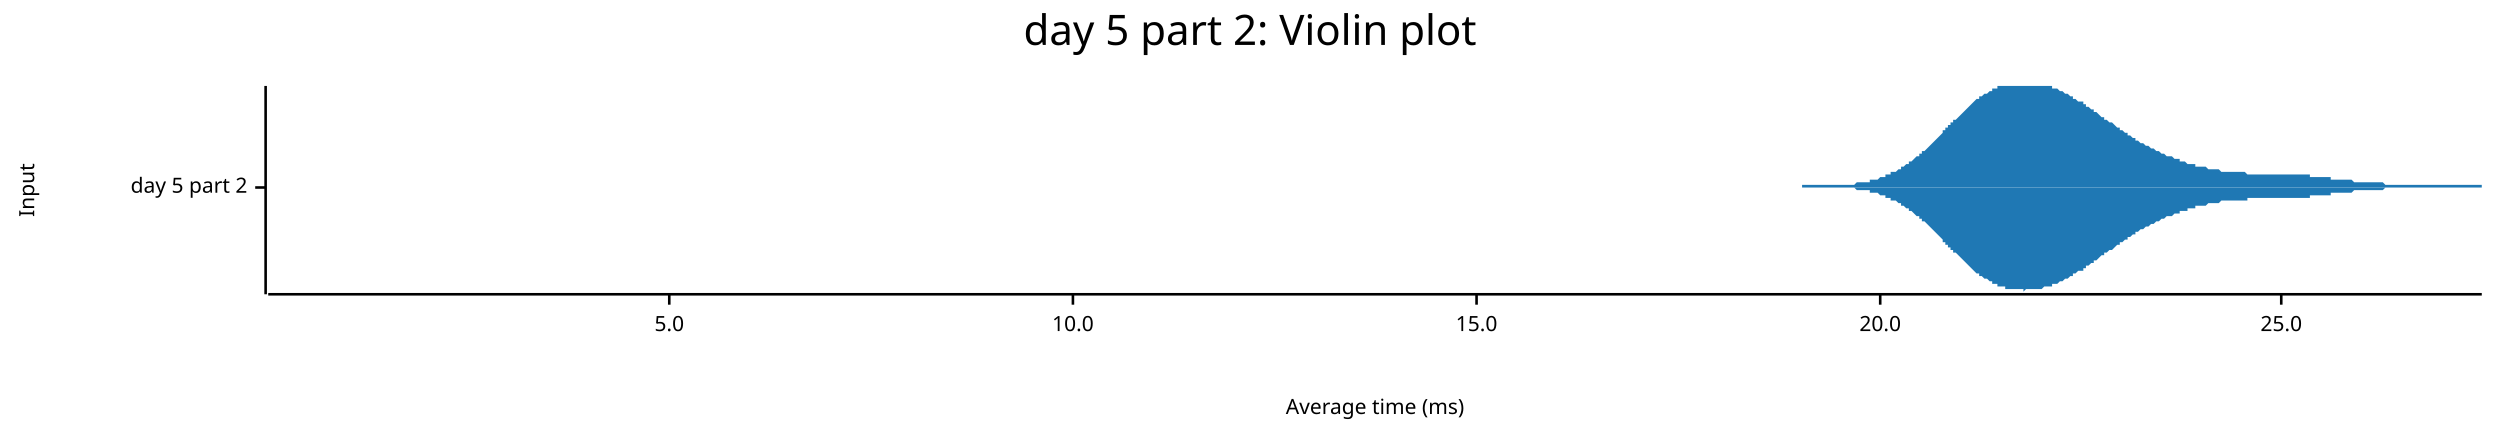
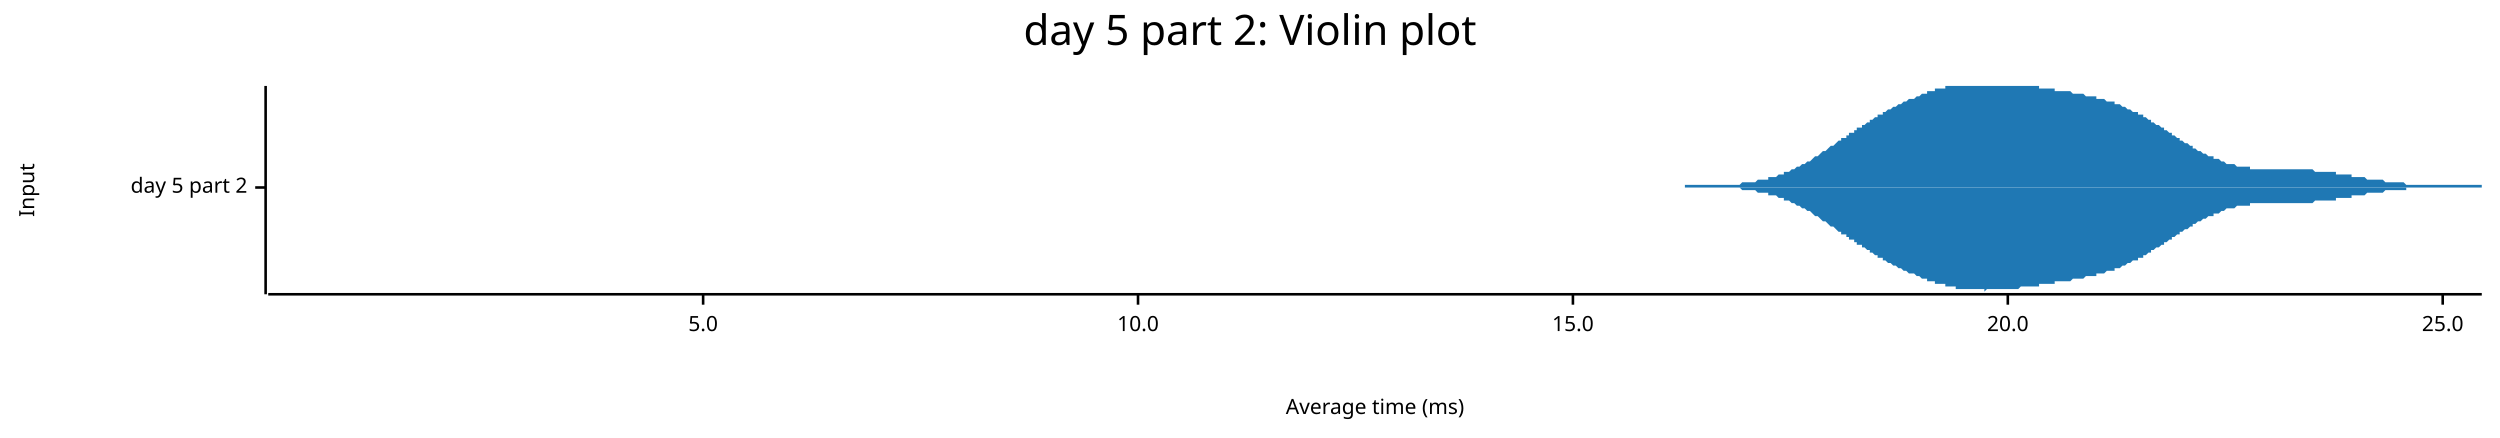
<svg xmlns="http://www.w3.org/2000/svg" width="960" height="168" viewBox="0 0 960 168">
  <text x="480" y="5" dy="0.76em" text-anchor="middle" font-family="sans-serif" font-size="16.129" opacity="1" fill="#000000">
day 5 part 2: Violin plot
</text>
  <text x="7" y="73" dy="0.76em" text-anchor="middle" font-family="sans-serif" font-size="8.065" opacity="1" fill="#000000" transform="rotate(270, 7, 73)">
Input
</text>
  <text x="528" y="161" dy="-0.5ex" text-anchor="middle" font-family="sans-serif" font-size="8.065" opacity="1" fill="#000000">
Average time (ms)
</text>
  <polyline fill="none" opacity="1" stroke="#000000" stroke-width="1" points="102,33 102,113 " />
  <text x="95" y="72" dy="0.5ex" text-anchor="end" font-family="sans-serif" font-size="8.065" opacity="1" fill="#000000">
day 5 part 2
</text>
  <polyline fill="none" opacity="1" stroke="#000000" stroke-width="1" points="98,72 102,72 " />
  <polyline fill="none" opacity="1" stroke="#000000" stroke-width="1" points="103,113 953,113 " />
-   <text x="257" y="121" dy="0.76em" text-anchor="middle" font-family="sans-serif" font-size="8.065" opacity="1" fill="#000000">
+   <text x="270" y="121" dy="0.76em" text-anchor="middle" font-family="sans-serif" font-size="8.065" opacity="1" fill="#000000">
5.0
</text>
-   <polyline fill="none" opacity="1" stroke="#000000" stroke-width="1" points="257,113 257,117 " />
-   <text x="412" y="121" dy="0.76em" text-anchor="middle" font-family="sans-serif" font-size="8.065" opacity="1" fill="#000000">
+   <polyline fill="none" opacity="1" stroke="#000000" stroke-width="1" points="270,113 270,117 " />
+   <text x="437" y="121" dy="0.76em" text-anchor="middle" font-family="sans-serif" font-size="8.065" opacity="1" fill="#000000">
10.0
</text>
-   <polyline fill="none" opacity="1" stroke="#000000" stroke-width="1" points="412,113 412,117 " />
-   <text x="567" y="121" dy="0.76em" text-anchor="middle" font-family="sans-serif" font-size="8.065" opacity="1" fill="#000000">
+   <polyline fill="none" opacity="1" stroke="#000000" stroke-width="1" points="437,113 437,117 " />
+   <text x="604" y="121" dy="0.76em" text-anchor="middle" font-family="sans-serif" font-size="8.065" opacity="1" fill="#000000">
15.0
</text>
-   <polyline fill="none" opacity="1" stroke="#000000" stroke-width="1" points="567,113 567,117 " />
-   <text x="722" y="121" dy="0.76em" text-anchor="middle" font-family="sans-serif" font-size="8.065" opacity="1" fill="#000000">
+   <polyline fill="none" opacity="1" stroke="#000000" stroke-width="1" points="604,113 604,117 " />
+   <text x="771" y="121" dy="0.76em" text-anchor="middle" font-family="sans-serif" font-size="8.065" opacity="1" fill="#000000">
20.0
</text>
-   <polyline fill="none" opacity="1" stroke="#000000" stroke-width="1" points="722,113 722,117 " />
-   <text x="876" y="121" dy="0.76em" text-anchor="middle" font-family="sans-serif" font-size="8.065" opacity="1" fill="#000000">
+   <polyline fill="none" opacity="1" stroke="#000000" stroke-width="1" points="771,113 771,117 " />
+   <text x="938" y="121" dy="0.76em" text-anchor="middle" font-family="sans-serif" font-size="8.065" opacity="1" fill="#000000">
25.0
</text>
-   <polyline fill="none" opacity="1" stroke="#000000" stroke-width="1" points="876,113 876,117 " />
-   <polygon opacity="1" fill="#1F78B4" points="692,71 693,71 693,71 694,71 694,71 695,71 695,71 696,71 696,71 697,71 697,71 698,71 698,71 699,71 699,71 700,71 700,71 701,71 701,71 702,71 702,71 703,71 704,71 704,71 705,71 705,71 706,71 706,71 707,71 707,71 708,71 708,71 709,71 709,71 710,71 710,71 711,71 711,71 712,71 712,71 713,70 713,70 714,70 714,70 715,70 716,70 716,70 717,70 717,70 718,70 718,69 719,69 719,69 720,69 720,69 721,69 721,69 722,68 722,68 723,68 723,68 724,68 724,67 725,67 725,67 726,67 726,66 727,66 728,66 728,66 729,65 729,65 730,65 730,64 731,64 731,64 732,63 732,63 733,63 733,62 734,62 734,62 735,61 735,61 736,60 736,60 737,60 737,59 738,59 738,58 739,58 740,57 740,57 741,56 741,56 742,55 742,55 743,54 743,54 744,53 744,53 745,52 745,52 746,51 746,50 747,50 747,49 748,49 748,48 749,48 749,47 750,47 750,46 751,46 752,45 752,45 753,44 753,44 754,43 754,43 755,42 755,42 756,41 756,41 757,40 757,40 758,39 758,39 759,38 759,38 760,38 760,37 761,37 761,37 762,36 762,36 763,36 764,35 764,35 765,35 765,34 766,34 766,34 767,34 767,33 768,33 768,33 769,33 769,33 770,33 770,33 771,33 771,33 772,33 772,33 773,33 773,33 774,33 775,33 775,33 776,33 776,33 777,33 777,33 778,33 778,33 779,33 779,33 780,33 780,33 781,33 781,33 782,33 782,33 783,33 783,33 784,33 784,33 785,33 785,33 786,33 787,33 787,33 788,33 788,34 789,34 789,34 790,34 790,34 791,35 791,35 792,35 792,35 793,36 793,36 794,36 794,36 795,37 795,37 796,37 796,38 797,38 797,38 798,39 799,39 799,39 800,39 800,40 801,40 801,41 802,41 802,41 803,42 803,42 804,42 804,43 805,43 805,43 806,44 806,44 807,45 807,45 808,45 808,46 809,46 809,46 810,47 811,47 811,47 812,48 812,48 813,49 813,49 814,49 814,50 815,50 815,50 816,51 816,51 817,51 817,52 818,52 818,52 819,53 819,53 820,53 820,54 821,54 821,54 822,55 823,55 823,55 824,56 824,56 825,56 825,56 826,57 826,57 827,57 827,57 828,58 828,58 829,58 829,58 830,59 830,59 831,59 831,59 832,60 832,60 833,60 833,60 834,60 835,61 835,61 836,61 836,61 837,61 837,62 838,62 838,62 839,62 839,62 840,63 840,63 841,63 841,63 842,63 842,63 843,63 843,64 844,64 844,64 845,64 845,64 846,64 847,64 847,64 848,65 848,65 849,65 849,65 850,65 850,65 851,65 851,65 852,65 852,65 853,66 853,66 854,66 854,66 855,66 855,66 856,66 856,66 857,66 858,66 858,66 859,66 859,66 860,66 860,66 861,66 861,66 862,66 862,66 863,67 863,67 864,67 864,67 865,67 865,67 866,67 866,67 867,67 867,67 868,67 868,67 869,67 870,67 870,67 871,67 871,67 872,67 872,67 873,67 873,67 874,67 874,67 875,67 875,67 876,67 876,67 877,67 877,67 878,67 878,67 879,67 879,67 880,67 880,67 881,67 882,67 882,67 883,67 883,67 884,67 884,67 885,67 885,67 886,67 886,67 887,67 887,68 888,68 888,68 889,68 889,68 890,68 890,68 891,68 891,68 892,68 892,68 893,68 894,68 894,68 895,68 895,69 896,69 896,69 897,69 897,69 898,69 898,69 899,69 899,69 900,69 900,69 901,69 901,69 902,69 902,69 903,69 903,69 904,70 904,70 905,70 906,70 906,70 907,70 907,70 908,70 908,70 909,70 909,70 910,70 910,70 911,70 911,70 912,70 912,70 913,70 913,70 914,70 914,70 915,70 915,70 916,71 916,71 917,71 918,71 918,71 919,71 919,71 920,71 920,71 921,71 921,71 922,71 922,71 923,71 923,71 924,71 924,71 925,71 925,71 926,71 926,71 927,71 927,71 928,71 928,71 929,71 930,71 930,71 931,71 931,71 932,71 932,71 933,71 933,71 934,71 934,71 935,71 935,71 936,71 936,71 937,71 937,71 938,71 938,71 939,71 939,71 940,71 940,71 941,71 942,71 942,71 943,71 943,71 944,71 944,71 945,71 945,71 946,71 946,71 947,71 947,71 948,71 948,71 949,71 949,71 950,71 950,71 951,71 951,71 952,71 953,71 953,72 692,72 " />
-   <polygon opacity="1" fill="#1F78B4" points="692,72 693,72 693,72 694,72 694,72 695,72 695,72 696,72 696,72 697,72 697,72 698,72 698,72 699,72 699,72 700,72 700,72 701,72 701,72 702,72 702,72 703,72 704,72 704,72 705,72 705,72 706,72 706,72 707,72 707,72 708,72 708,72 709,72 709,72 710,72 710,72 711,72 711,72 712,72 712,72 713,73 713,73 714,73 714,73 715,73 716,73 716,73 717,73 717,73 718,73 718,74 719,74 719,74 720,74 720,74 721,74 721,74 722,75 722,75 723,75 723,75 724,75 724,76 725,76 725,76 726,76 726,77 727,77 728,77 728,77 729,78 729,78 730,78 730,79 731,79 731,79 732,80 732,80 733,80 733,81 734,81 734,81 735,82 735,82 736,83 736,83 737,83 737,84 738,84 738,85 739,85 740,86 740,86 741,87 741,87 742,88 742,88 743,89 743,89 744,90 744,90 745,91 745,91 746,92 746,93 747,93 747,94 748,94 748,95 749,95 749,96 750,96 750,97 751,97 752,98 752,98 753,99 753,99 754,100 754,100 755,101 755,101 756,102 756,102 757,103 757,103 758,104 758,104 759,105 759,105 760,105 760,106 761,106 761,106 762,107 762,107 763,107 764,108 764,108 765,108 765,109 766,109 766,109 767,109 767,110 768,110 768,110 769,110 769,110 770,110 770,111 771,111 771,111 772,111 772,111 773,111 773,111 774,111 775,111 775,111 776,111 776,111 777,111 777,112 778,111 778,111 779,111 779,111 780,111 780,111 781,111 781,111 782,111 782,111 783,111 783,111 784,111 784,111 785,110 785,110 786,110 787,110 787,110 788,110 788,109 789,109 789,109 790,109 790,109 791,108 791,108 792,108 792,108 793,107 793,107 794,107 794,107 795,106 795,106 796,106 796,105 797,105 797,105 798,104 799,104 799,104 800,104 800,103 801,103 801,102 802,102 802,102 803,101 803,101 804,101 804,100 805,100 805,100 806,99 806,99 807,98 807,98 808,98 808,97 809,97 809,97 810,96 811,96 811,96 812,95 812,95 813,94 813,94 814,94 814,93 815,93 815,93 816,92 816,92 817,92 817,91 818,91 818,91 819,90 819,90 820,90 820,89 821,89 821,89 822,88 823,88 823,88 824,87 824,87 825,87 825,87 826,86 826,86 827,86 827,86 828,85 828,85 829,85 829,85 830,84 830,84 831,84 831,84 832,83 832,83 833,83 833,83 834,83 835,82 835,82 836,82 836,82 837,82 837,81 838,81 838,81 839,81 839,81 840,81 840,80 841,80 841,80 842,80 842,80 843,80 843,79 844,79 844,79 845,79 845,79 846,79 847,79 847,79 848,78 848,78 849,78 849,78 850,78 850,78 851,78 851,78 852,78 852,78 853,77 853,77 854,77 854,77 855,77 855,77 856,77 856,77 857,77 858,77 858,77 859,77 859,77 860,77 860,77 861,77 861,77 862,77 862,77 863,77 863,76 864,76 864,76 865,76 865,76 866,76 866,76 867,76 867,76 868,76 868,76 869,76 870,76 870,76 871,76 871,76 872,76 872,76 873,76 873,76 874,76 874,76 875,76 875,76 876,76 876,76 877,76 877,76 878,76 878,76 879,76 879,76 880,76 880,76 881,76 882,76 882,76 883,76 883,76 884,76 884,76 885,76 885,76 886,76 886,76 887,76 887,75 888,75 888,75 889,75 889,75 890,75 890,75 891,75 891,75 892,75 892,75 893,75 894,75 894,75 895,75 895,74 896,74 896,74 897,74 897,74 898,74 898,74 899,74 899,74 900,74 900,74 901,74 901,74 902,74 902,74 903,74 903,74 904,73 904,73 905,73 906,73 906,73 907,73 907,73 908,73 908,73 909,73 909,73 910,73 910,73 911,73 911,73 912,73 912,73 913,73 913,73 914,73 914,73 915,73 915,73 916,72 916,72 917,72 918,72 918,72 919,72 919,72 920,72 920,72 921,72 921,72 922,72 922,72 923,72 923,72 924,72 924,72 925,72 925,72 926,72 926,72 927,72 927,72 928,72 928,72 929,72 930,72 930,72 931,72 931,72 932,72 932,72 933,72 933,72 934,72 934,72 935,72 935,72 936,72 936,72 937,72 937,72 938,72 938,72 939,72 939,72 940,72 940,72 941,72 942,72 942,72 943,72 943,72 944,72 944,72 945,72 945,72 946,72 946,72 947,72 947,72 948,72 948,72 949,72 949,72 950,72 950,72 951,72 951,72 952,72 953,72 953,72 692,72 " />
+   <polyline fill="none" opacity="1" stroke="#000000" stroke-width="1" points="938,113 938,117 " />
+   <polygon opacity="1" fill="#1F78B4" points="647,71 647,71 648,71 648,71 649,71 650,71 650,71 651,71 652,71 652,71 653,71 653,71 654,71 655,71 655,71 656,71 656,71 657,71 658,71 658,71 659,71 660,71 660,71 661,71 661,71 662,71 663,71 663,71 664,71 664,71 665,71 666,71 666,71 667,71 667,71 668,71 669,70 669,70 670,70 671,70 671,70 672,70 672,70 673,70 674,70 674,70 675,69 675,69 676,69 677,69 677,69 678,69 679,69 679,68 680,68 680,68 681,68 682,68 682,68 683,67 683,67 684,67 685,67 685,66 686,66 686,66 687,66 688,65 688,65 689,65 690,64 690,64 691,64 691,64 692,63 693,63 693,63 694,62 694,62 695,62 696,61 696,61 697,60 698,60 698,60 699,59 699,59 700,58 701,58 701,58 702,57 702,57 703,56 704,56 704,56 705,55 705,55 706,54 707,54 707,53 708,53 709,53 709,52 710,52 710,51 711,51 712,51 712,50 713,50 713,49 714,49 715,49 715,48 716,48 717,47 717,47 718,47 718,46 719,46 720,45 720,45 721,45 721,44 722,44 723,44 723,43 724,43 724,43 725,42 726,42 726,42 727,41 728,41 728,41 729,40 729,40 730,40 731,39 731,39 732,39 732,39 733,38 734,38 734,38 735,38 736,37 736,37 737,37 737,37 738,36 739,36 739,36 740,36 740,35 741,35 742,35 742,35 743,35 743,34 744,34 745,34 745,34 746,34 747,34 747,33 748,33 748,33 749,33 750,33 750,33 751,33 751,33 752,33 753,33 753,33 754,33 755,33 755,33 756,33 756,33 757,33 758,33 758,33 759,33 759,33 760,33 761,33 761,33 762,33 762,33 763,33 764,33 764,33 765,33 766,33 766,33 767,33 767,33 768,33 769,33 769,33 770,33 770,33 771,33 772,33 772,33 773,33 774,33 774,33 775,33 775,33 776,33 777,33 777,33 778,33 778,33 779,33 780,33 780,33 781,33 781,33 782,33 783,33 783,34 784,34 785,34 785,34 786,34 786,34 787,34 788,34 788,34 789,34 789,35 790,35 791,35 791,35 792,35 793,35 793,35 794,35 794,35 795,35 796,36 796,36 797,36 797,36 798,36 799,36 799,36 800,36 800,36 801,37 802,37 802,37 803,37 804,37 804,37 805,37 805,38 806,38 807,38 807,38 808,38 808,38 809,39 810,39 810,39 811,39 812,39 812,40 813,40 813,40 814,40 815,41 815,41 816,41 816,41 817,42 818,42 818,42 819,43 819,43 820,43 821,43 821,44 822,44 823,44 823,45 824,45 824,45 825,46 826,46 826,47 827,47 827,47 828,48 829,48 829,48 830,49 831,49 831,50 832,50 832,50 833,51 834,51 834,52 835,52 835,52 836,53 837,53 837,54 838,54 838,54 839,55 840,55 840,55 841,56 842,56 842,57 843,57 843,57 844,58 845,58 845,58 846,59 846,59 847,59 848,60 848,60 849,60 850,60 850,61 851,61 851,61 852,61 853,62 853,62 854,62 854,62 855,63 856,63 856,63 857,63 857,63 858,63 859,64 859,64 860,64 861,64 861,64 862,64 862,64 863,64 864,64 864,65 865,65 865,65 866,65 867,65 867,65 868,65 869,65 869,65 870,65 870,65 871,65 872,65 872,65 873,65 873,65 874,65 875,65 875,65 876,65 876,65 877,65 878,65 878,65 879,65 880,65 880,65 881,65 881,65 882,65 883,65 883,65 884,65 884,65 885,65 886,65 886,65 887,65 888,65 888,65 889,66 889,66 890,66 891,66 891,66 892,66 892,66 893,66 894,66 894,66 895,66 895,66 896,66 897,66 897,67 898,67 899,67 899,67 900,67 900,67 901,67 902,67 902,67 903,67 903,68 904,68 905,68 905,68 906,68 907,68 907,68 908,68 908,68 909,69 910,69 910,69 911,69 911,69 912,69 913,69 913,69 914,69 914,69 915,69 916,70 916,70 917,70 918,70 918,70 919,70 919,70 920,70 921,70 921,70 922,70 922,70 923,70 924,71 924,71 925,71 926,71 926,71 927,71 927,71 928,71 929,71 929,71 930,71 930,71 931,71 932,71 932,71 933,71 933,71 934,71 935,71 935,71 936,71 937,71 937,71 938,71 938,71 939,71 940,71 940,71 941,71 941,71 942,71 943,71 943,71 944,71 945,71 945,71 946,71 946,71 947,71 948,71 948,71 949,71 949,71 950,71 951,71 951,71 952,71 953,71 953,72 647,72 " />
+   <polygon opacity="1" fill="#1F78B4" points="647,72 647,72 648,72 648,72 649,72 650,72 650,72 651,72 652,72 652,72 653,72 653,72 654,72 655,72 655,72 656,72 656,72 657,72 658,72 658,72 659,72 660,72 660,72 661,72 661,72 662,72 663,72 663,72 664,72 664,72 665,72 666,72 666,72 667,72 667,72 668,72 669,73 669,73 670,73 671,73 671,73 672,73 672,73 673,73 674,73 674,73 675,74 675,74 676,74 677,74 677,74 678,74 679,74 679,75 680,75 680,75 681,75 682,75 682,75 683,76 683,76 684,76 685,76 685,77 686,77 686,77 687,77 688,78 688,78 689,78 690,79 690,79 691,79 691,79 692,80 693,80 693,80 694,81 694,81 695,81 696,82 696,82 697,83 698,83 698,83 699,84 699,84 700,85 701,85 701,85 702,86 702,86 703,87 704,87 704,87 705,88 705,88 706,89 707,89 707,90 708,90 709,90 709,91 710,91 710,92 711,92 712,92 712,93 713,93 713,94 714,94 715,94 715,95 716,95 717,96 717,96 718,96 718,97 719,97 720,98 720,98 721,98 721,99 722,99 723,99 723,100 724,100 724,100 725,101 726,101 726,101 727,102 728,102 728,102 729,103 729,103 730,103 731,104 731,104 732,104 732,104 733,105 734,105 734,105 735,105 736,106 736,106 737,106 737,106 738,107 739,107 739,107 740,107 740,108 741,108 742,108 742,108 743,108 743,109 744,109 745,109 745,109 746,109 747,109 747,110 748,110 748,110 749,110 750,110 750,110 751,110 751,111 752,111 753,111 753,111 754,111 755,111 755,111 756,111 756,111 757,111 758,111 758,111 759,111 759,111 760,111 761,111 761,111 762,111 762,112 763,111 764,111 764,111 765,111 766,111 766,111 767,111 767,111 768,111 769,111 769,111 770,111 770,111 771,111 772,111 772,111 773,111 774,111 774,111 775,111 775,111 776,110 777,110 777,110 778,110 778,110 779,110 780,110 780,110 781,110 781,110 782,110 783,110 783,109 784,109 785,109 785,109 786,109 786,109 787,109 788,109 788,109 789,109 789,108 790,108 791,108 791,108 792,108 793,108 793,108 794,108 794,108 795,108 796,107 796,107 797,107 797,107 798,107 799,107 799,107 800,107 800,107 801,106 802,106 802,106 803,106 804,106 804,106 805,106 805,105 806,105 807,105 807,105 808,105 808,105 809,104 810,104 810,104 811,104 812,104 812,103 813,103 813,103 814,103 815,102 815,102 816,102 816,102 817,101 818,101 818,101 819,100 819,100 820,100 821,100 821,99 822,99 823,99 823,98 824,98 824,98 825,97 826,97 826,96 827,96 827,96 828,95 829,95 829,95 830,94 831,94 831,93 832,93 832,93 833,92 834,92 834,91 835,91 835,91 836,90 837,90 837,89 838,89 838,89 839,88 840,88 840,88 841,87 842,87 842,86 843,86 843,86 844,85 845,85 845,85 846,84 846,84 847,84 848,83 848,83 849,83 850,83 850,82 851,82 851,82 852,82 853,81 853,81 854,81 854,81 855,80 856,80 856,80 857,80 857,80 858,80 859,79 859,79 860,79 861,79 861,79 862,79 862,79 863,79 864,79 864,78 865,78 865,78 866,78 867,78 867,78 868,78 869,78 869,78 870,78 870,78 871,78 872,78 872,78 873,78 873,78 874,78 875,78 875,78 876,78 876,78 877,78 878,78 878,78 879,78 880,78 880,78 881,78 881,78 882,78 883,78 883,78 884,78 884,78 885,78 886,78 886,78 887,78 888,78 888,78 889,77 889,77 890,77 891,77 891,77 892,77 892,77 893,77 894,77 894,77 895,77 895,77 896,77 897,77 897,76 898,76 899,76 899,76 900,76 900,76 901,76 902,76 902,76 903,76 903,75 904,75 905,75 905,75 906,75 907,75 907,75 908,75 908,75 909,74 910,74 910,74 911,74 911,74 912,74 913,74 913,74 914,74 914,74 915,74 916,73 916,73 917,73 918,73 918,73 919,73 919,73 920,73 921,73 921,73 922,73 922,73 923,73 924,73 924,72 925,72 926,72 926,72 927,72 927,72 928,72 929,72 929,72 930,72 930,72 931,72 932,72 932,72 933,72 933,72 934,72 935,72 935,72 936,72 937,72 937,72 938,72 938,72 939,72 940,72 940,72 941,72 941,72 942,72 943,72 943,72 944,72 945,72 945,72 946,72 946,72 947,72 948,72 948,72 949,72 949,72 950,72 951,72 951,72 952,72 953,72 953,72 647,72 " />
</svg>
